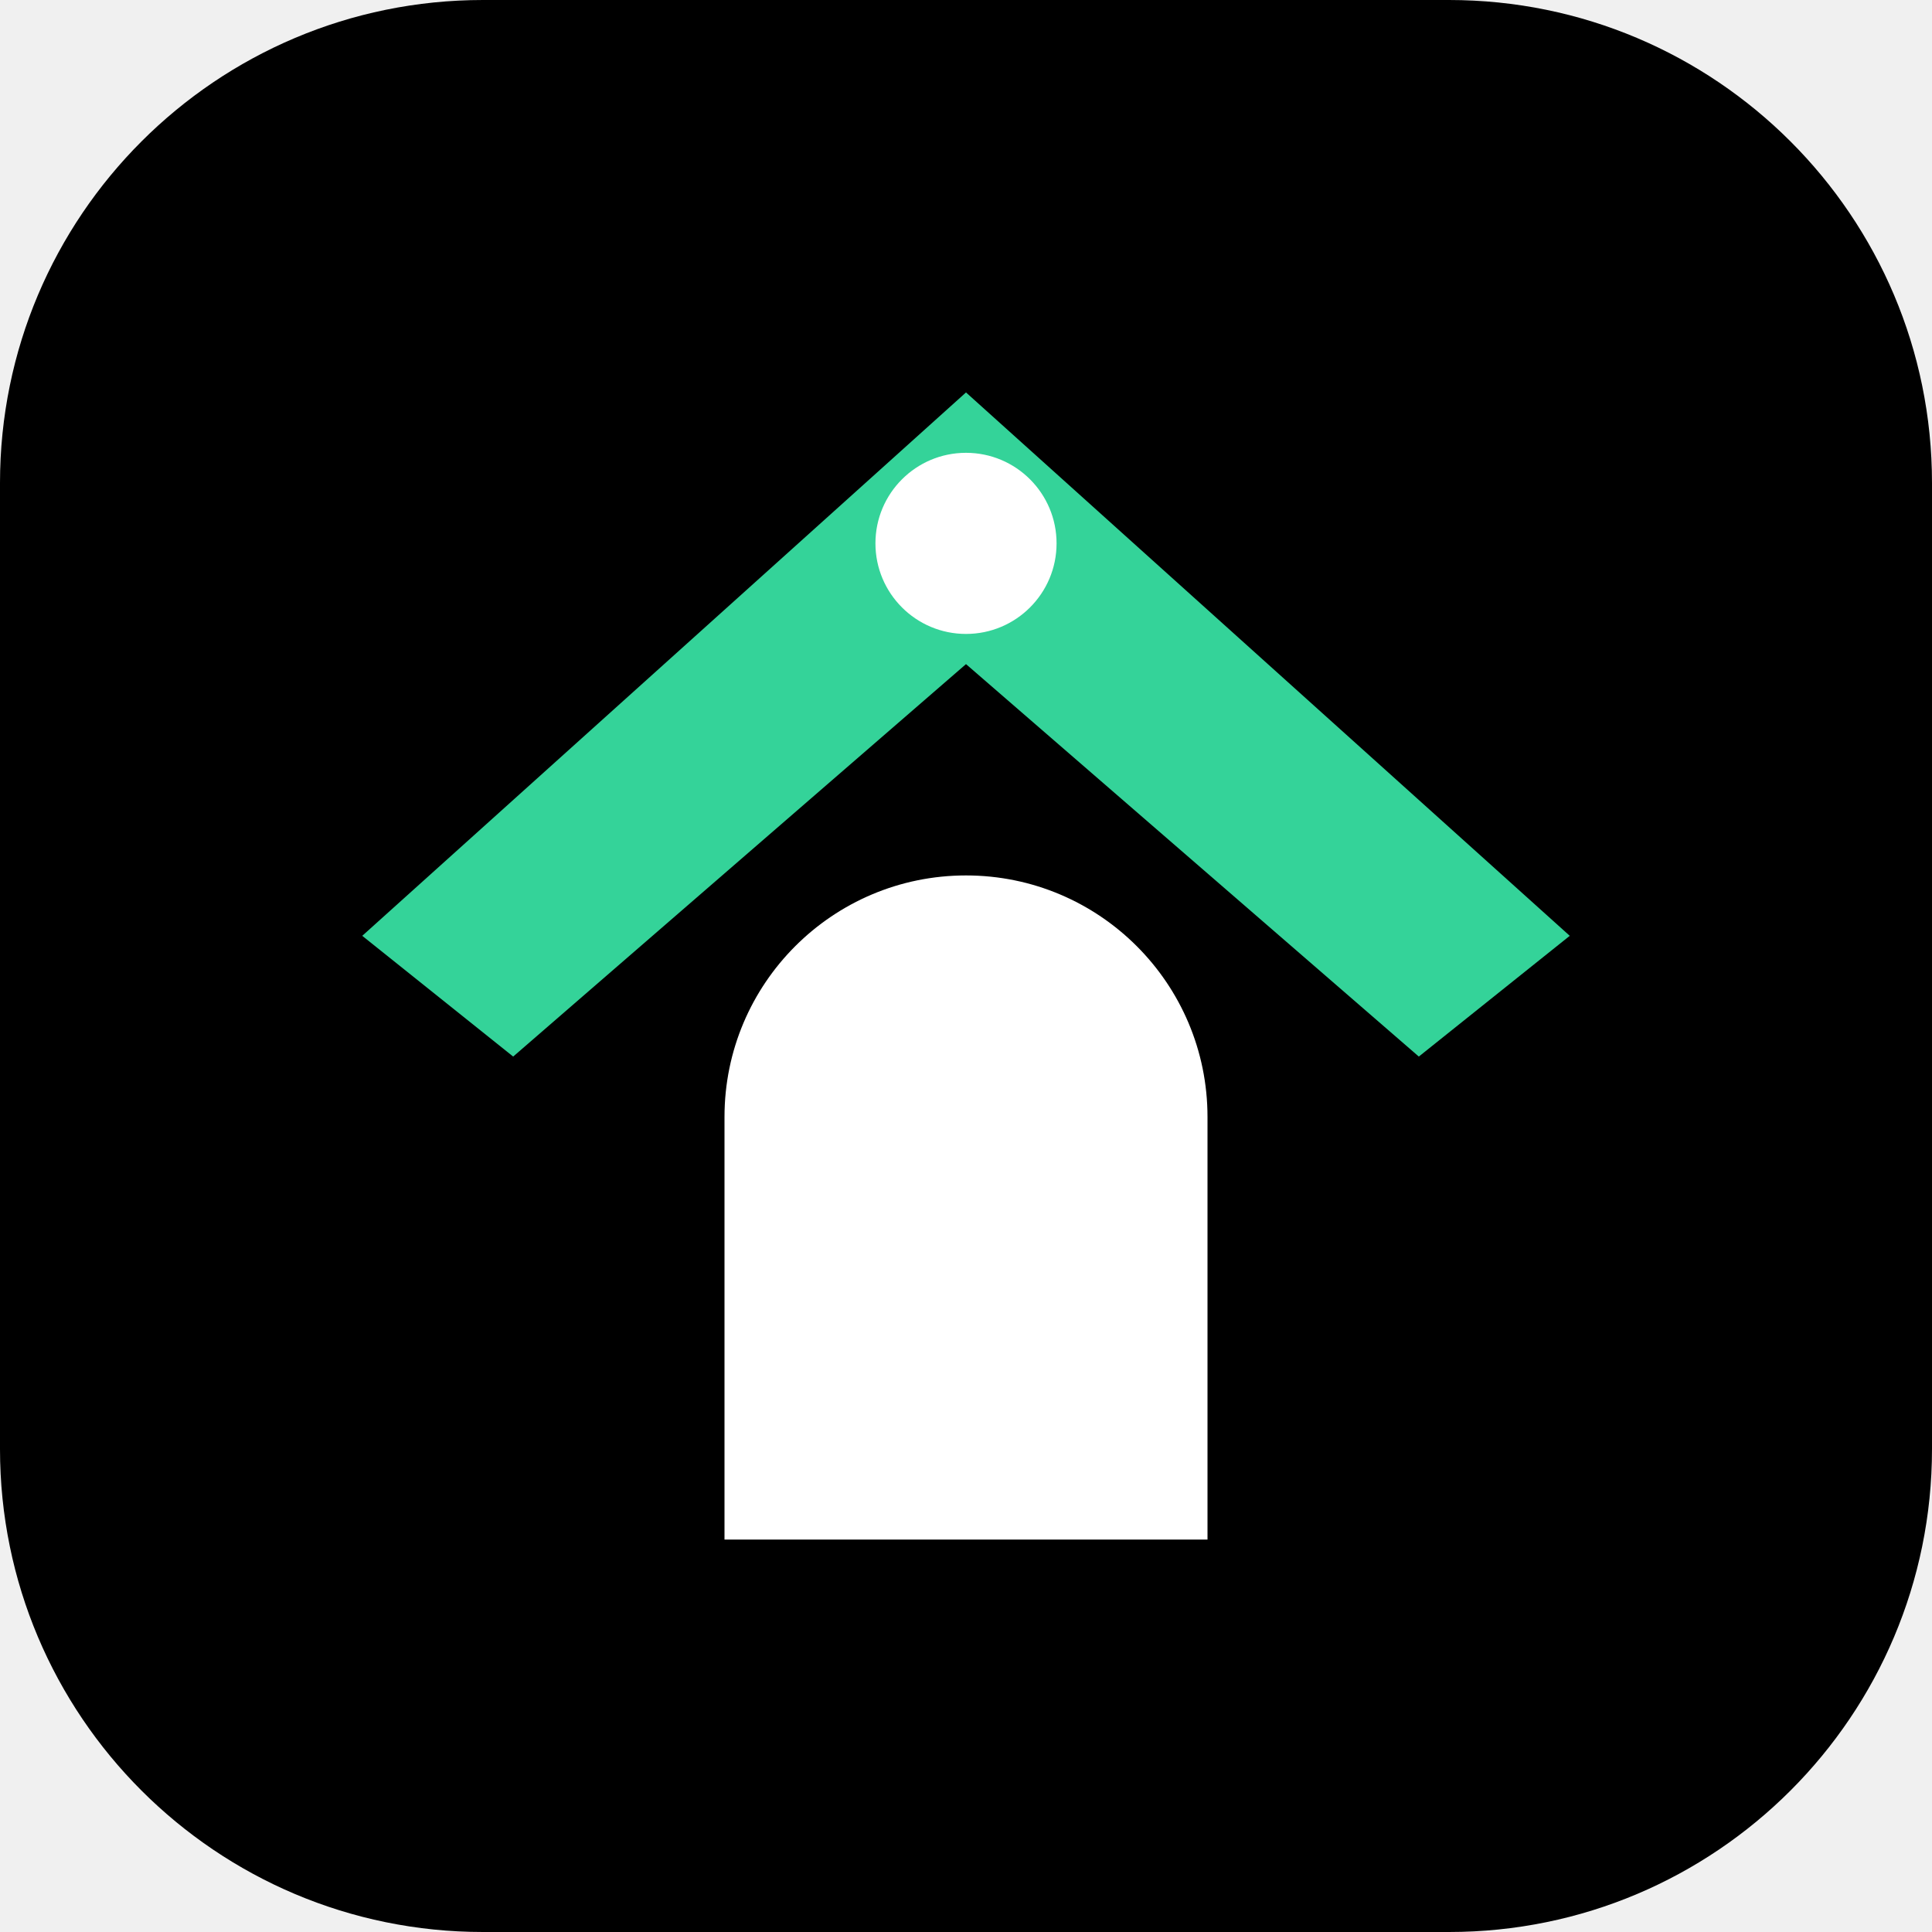
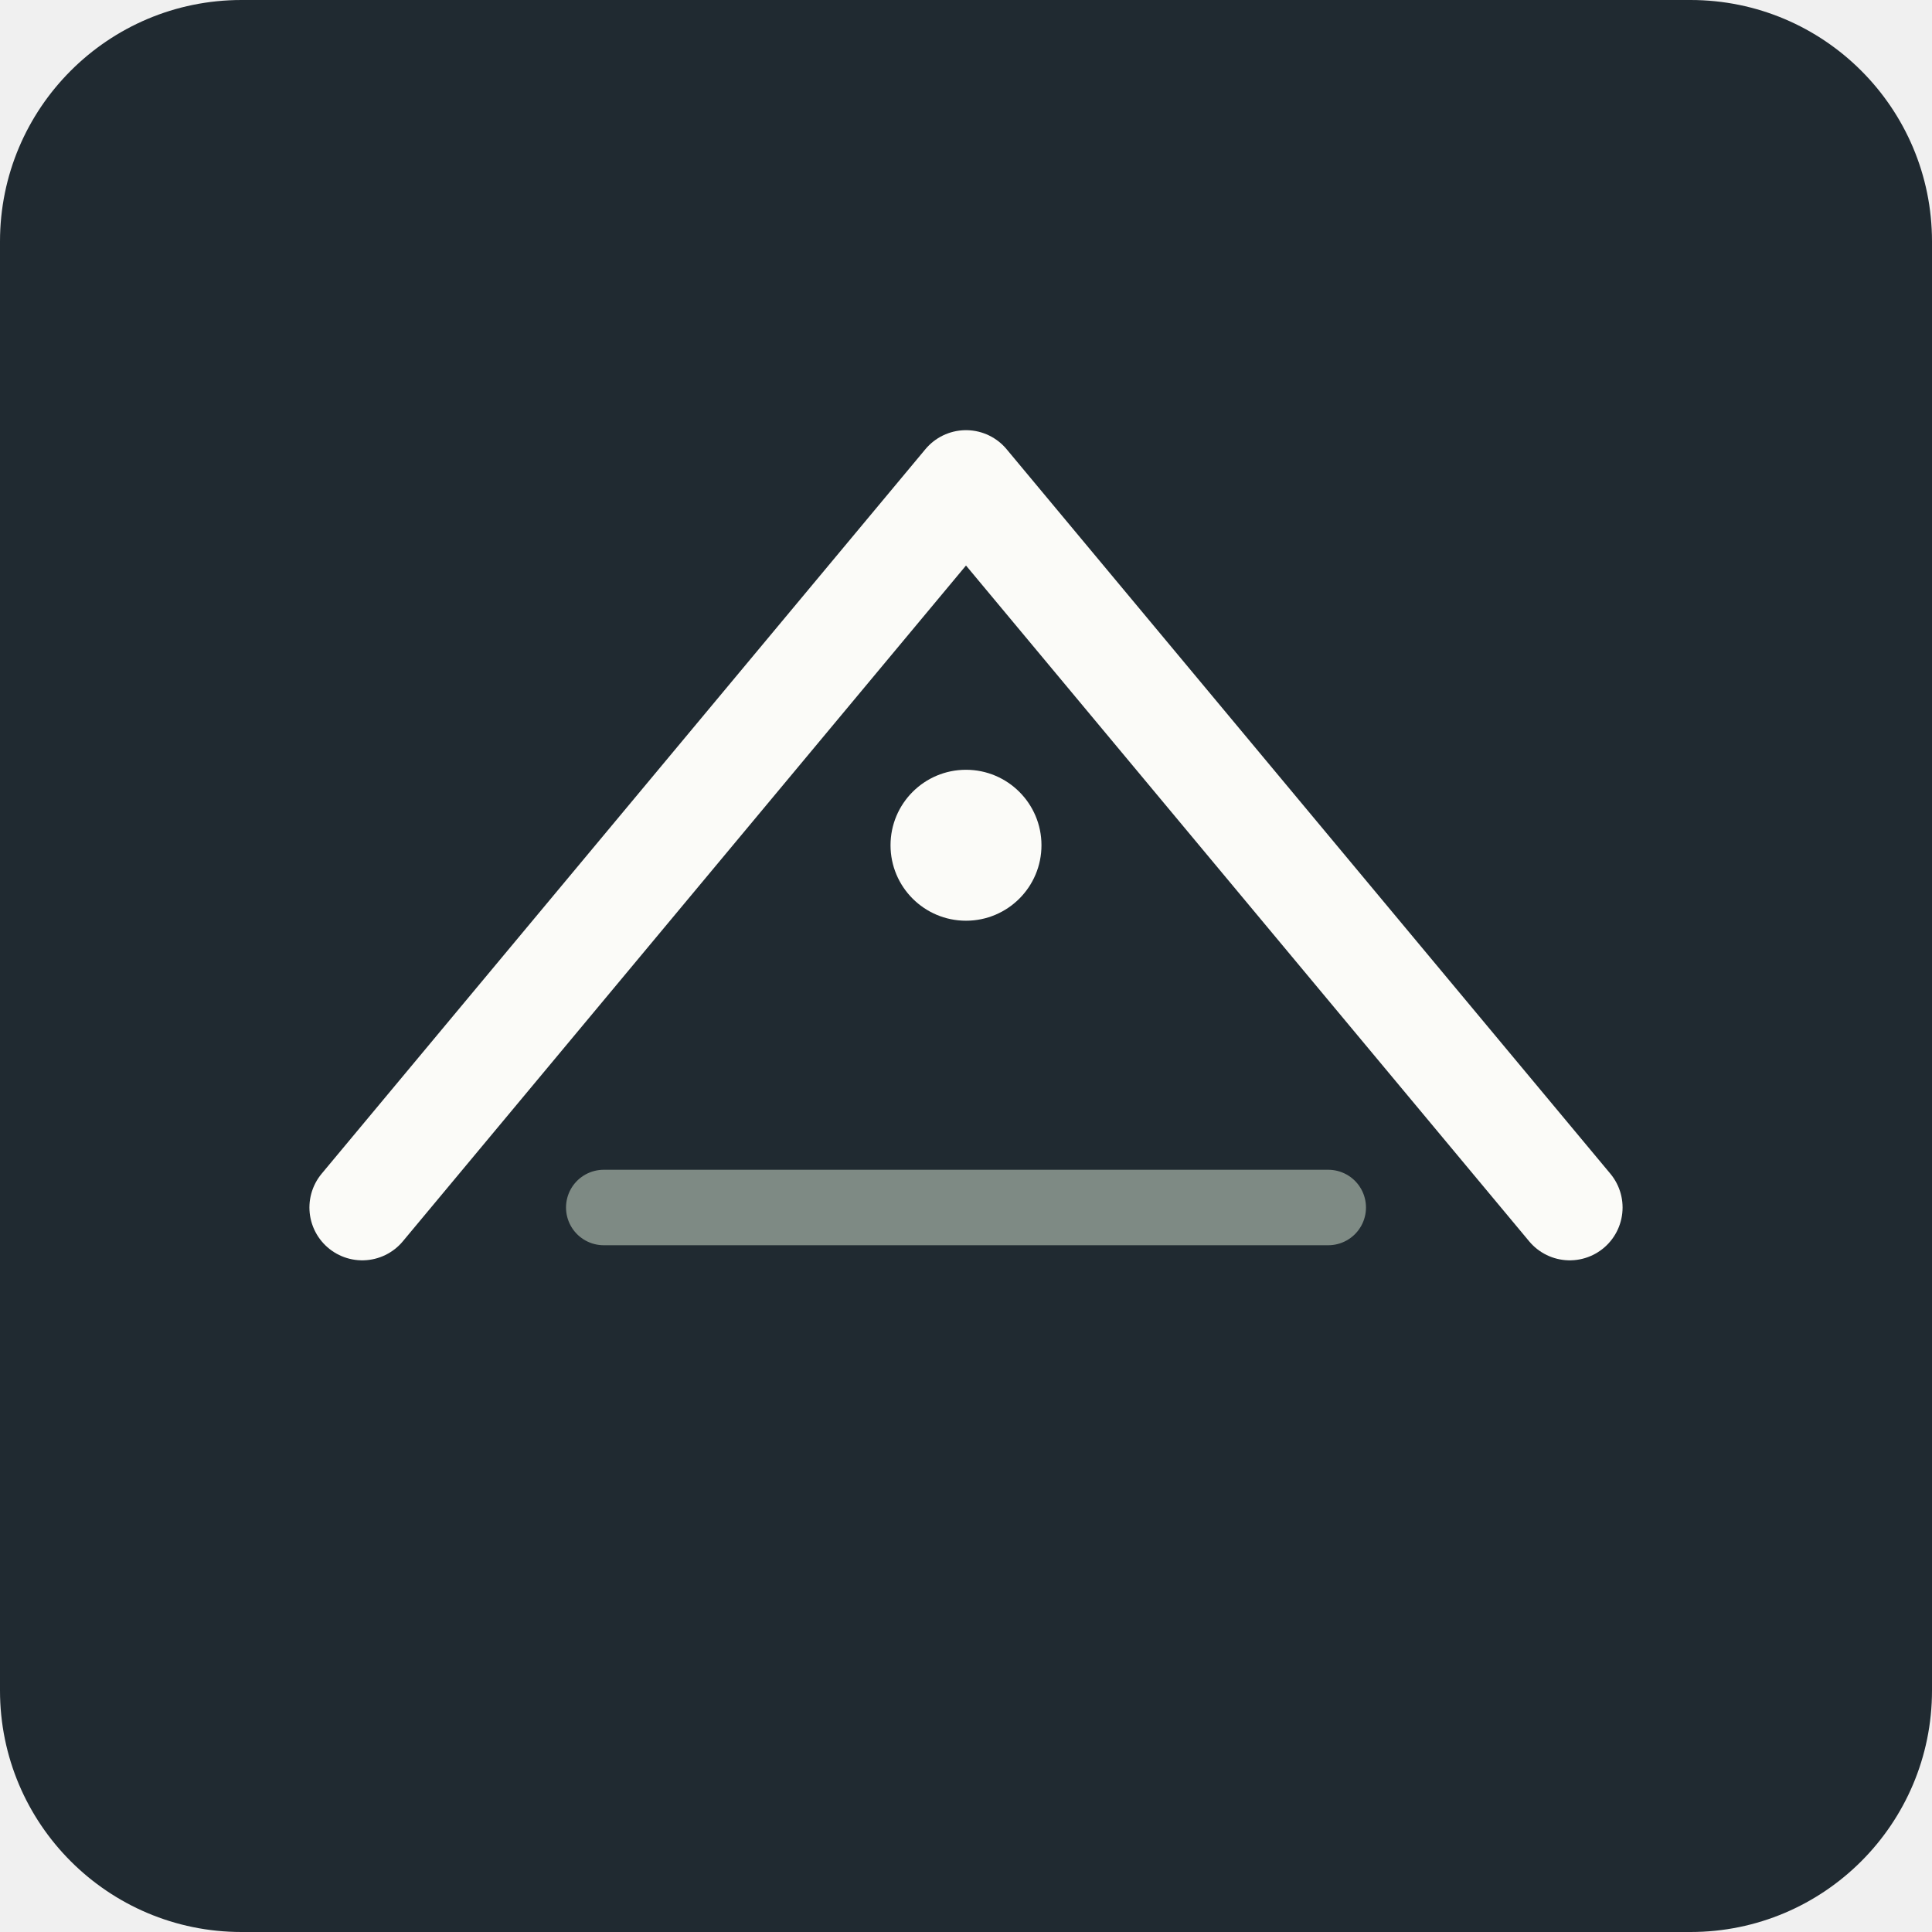
<svg xmlns="http://www.w3.org/2000/svg" width="32" height="32" viewBox="0 0 32 32" fill="none">
-   <defs>
-     <linearGradient id="bgGrad" x1="0" y1="0" x2="32" y2="32" gradientUnits="userSpaceOnUse">
-       <stop offset="0%" stopColor="#1b4332" />
-       <stop offset="100%" stopColor="#0a1c14" />
-     </linearGradient>
-   </defs>
-   <rect width="32" height="32" rx="8" fill="url(#bgGrad)" />
-   <path d="M16 6.5L6 15.5L8.5 17.5L16 11L23.5 17.5L26 15.5L16 6.5Z" fill="#34d399" />
-   <path d="M12 25.5V18.5C12 16.291 13.791 14.5 16 14.5C18.209 14.5 20 16.291 20 18.5V25.5H12Z" fill="#ffffff" />
-   <circle cx="16" cy="9" r="1.5" fill="#ffffff" />
+   <rect width="32" height="32" rx="4" fill="#202a31" />
+   <path d="M6 20L16 8L26 20" stroke="#fbfbf8" stroke-width="1.75" stroke-linecap="round" stroke-linejoin="round" />
+   <path d="M10 20H22" stroke="#7e8a84" stroke-width="1.25" stroke-linecap="round" />
+   <circle cx="16" cy="14" r="1.25" fill="#fbfbf8" />
</svg>
